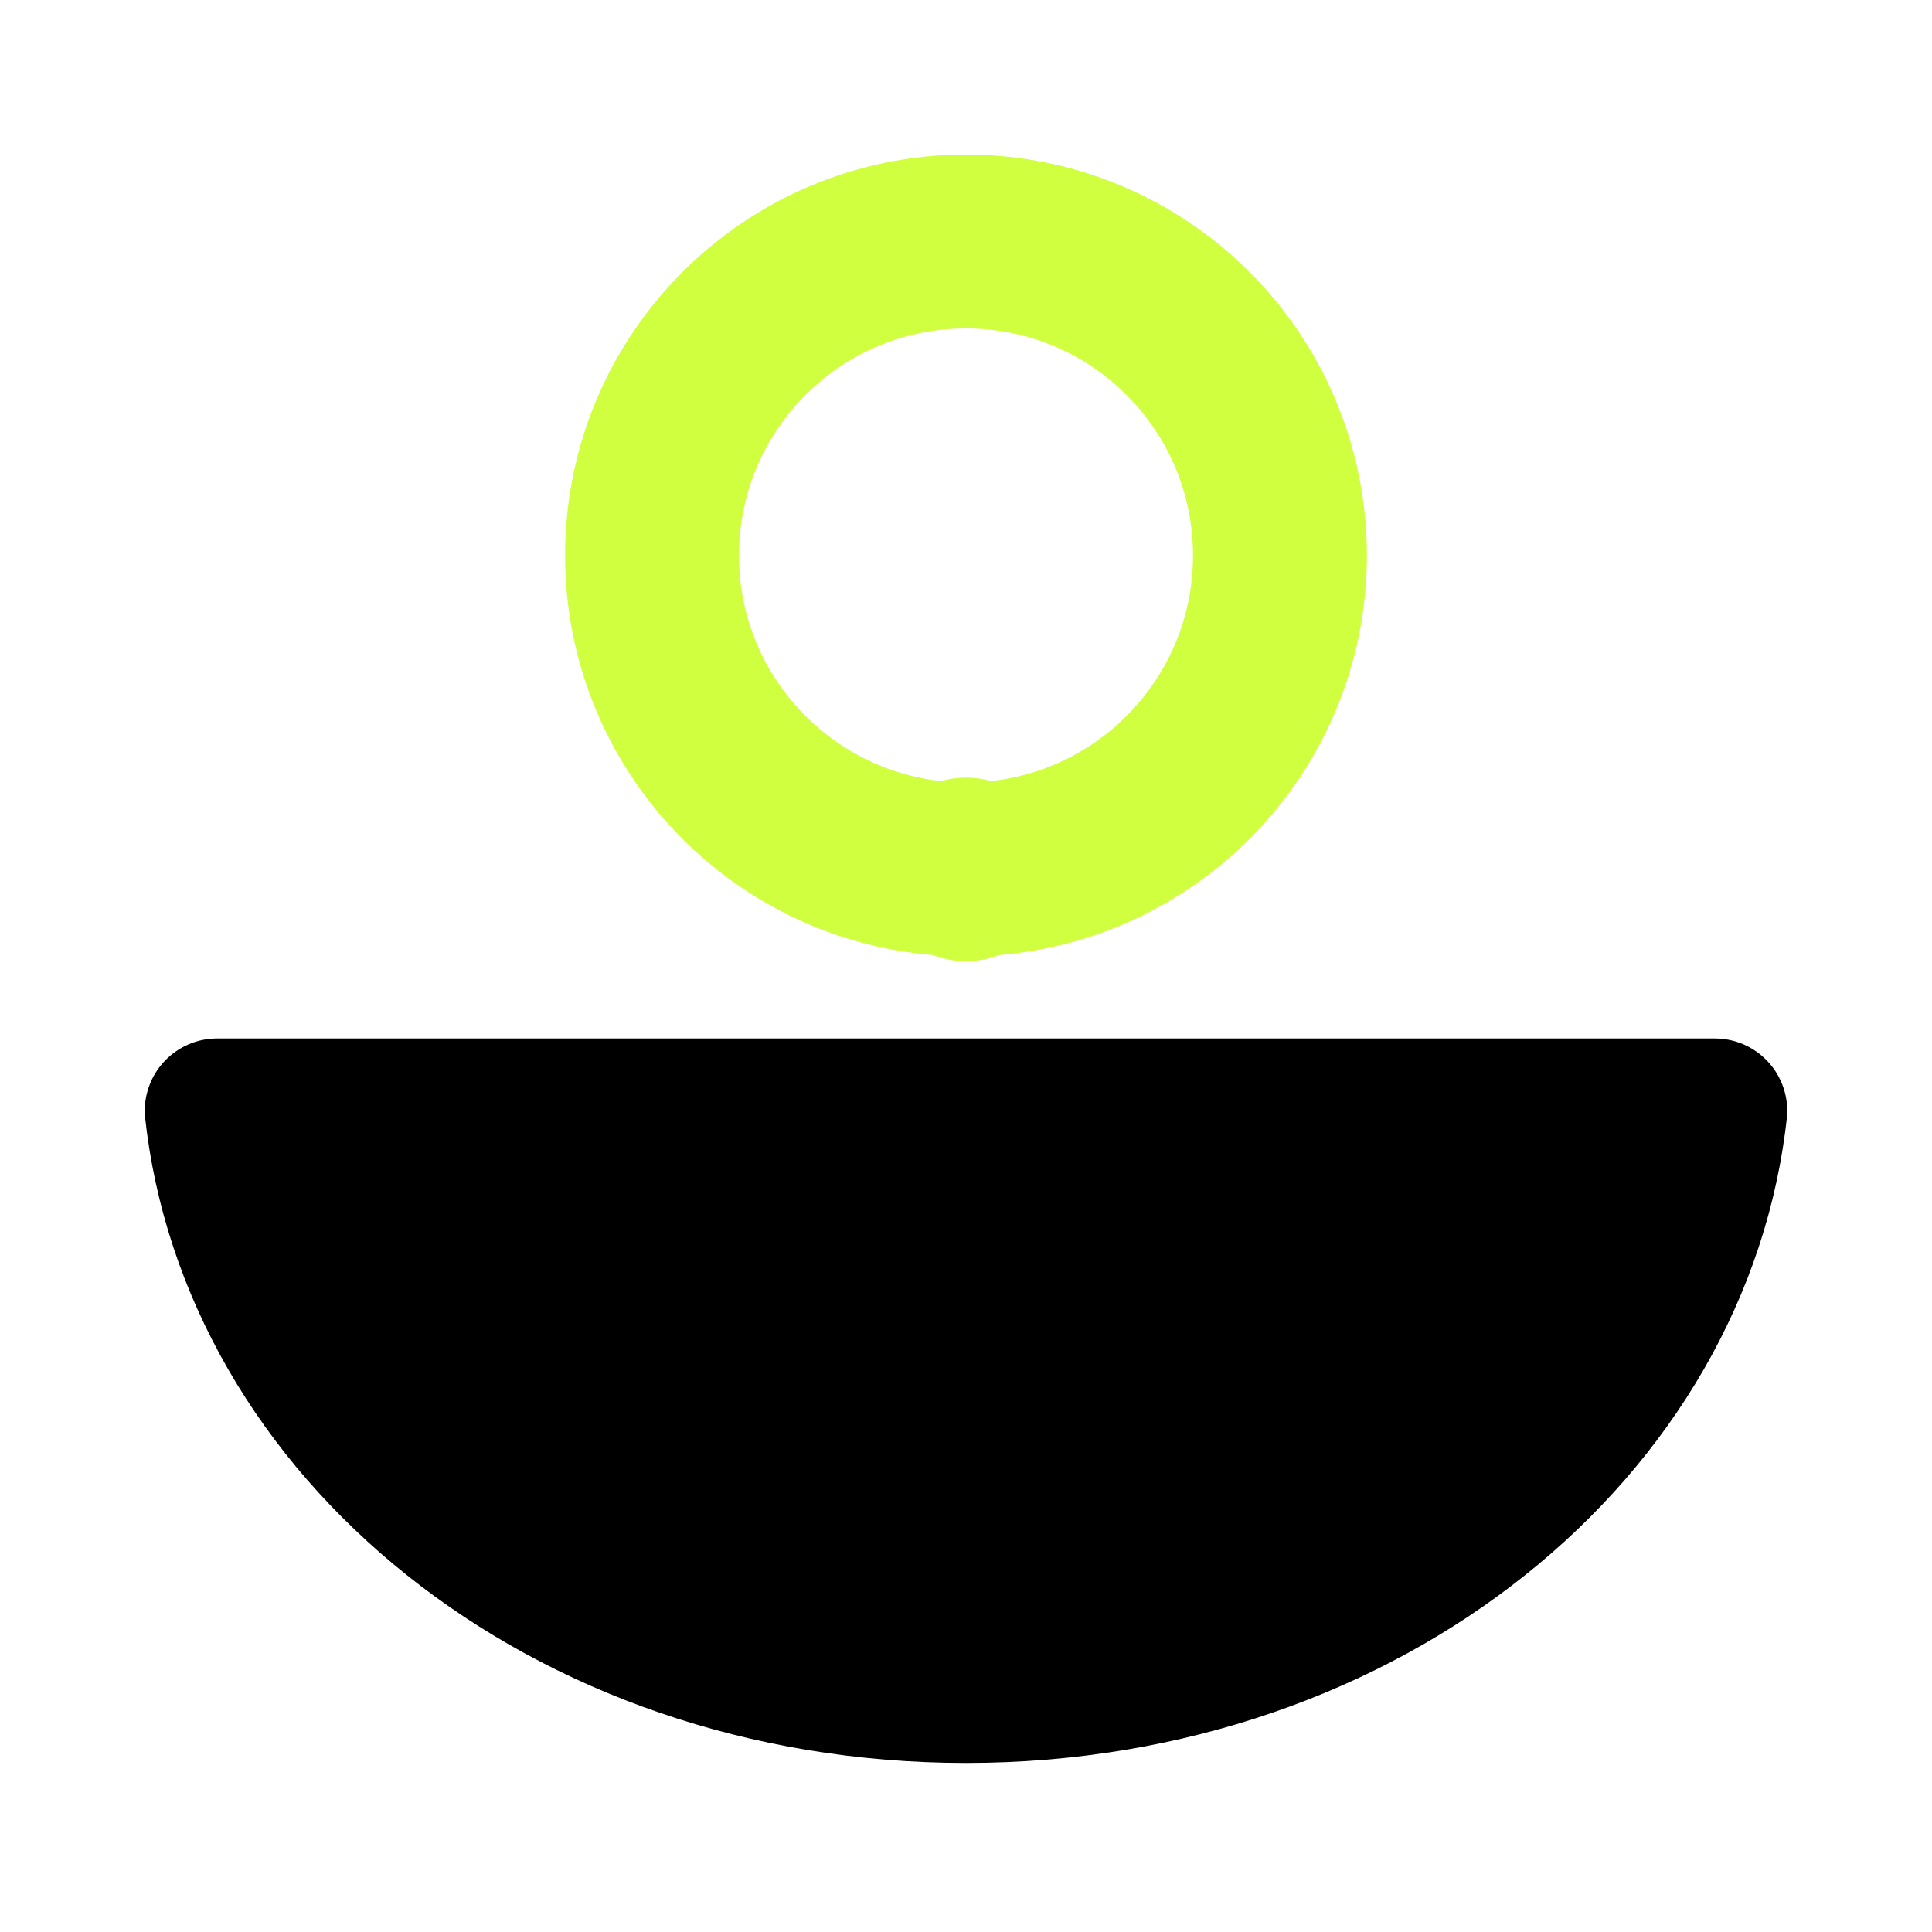
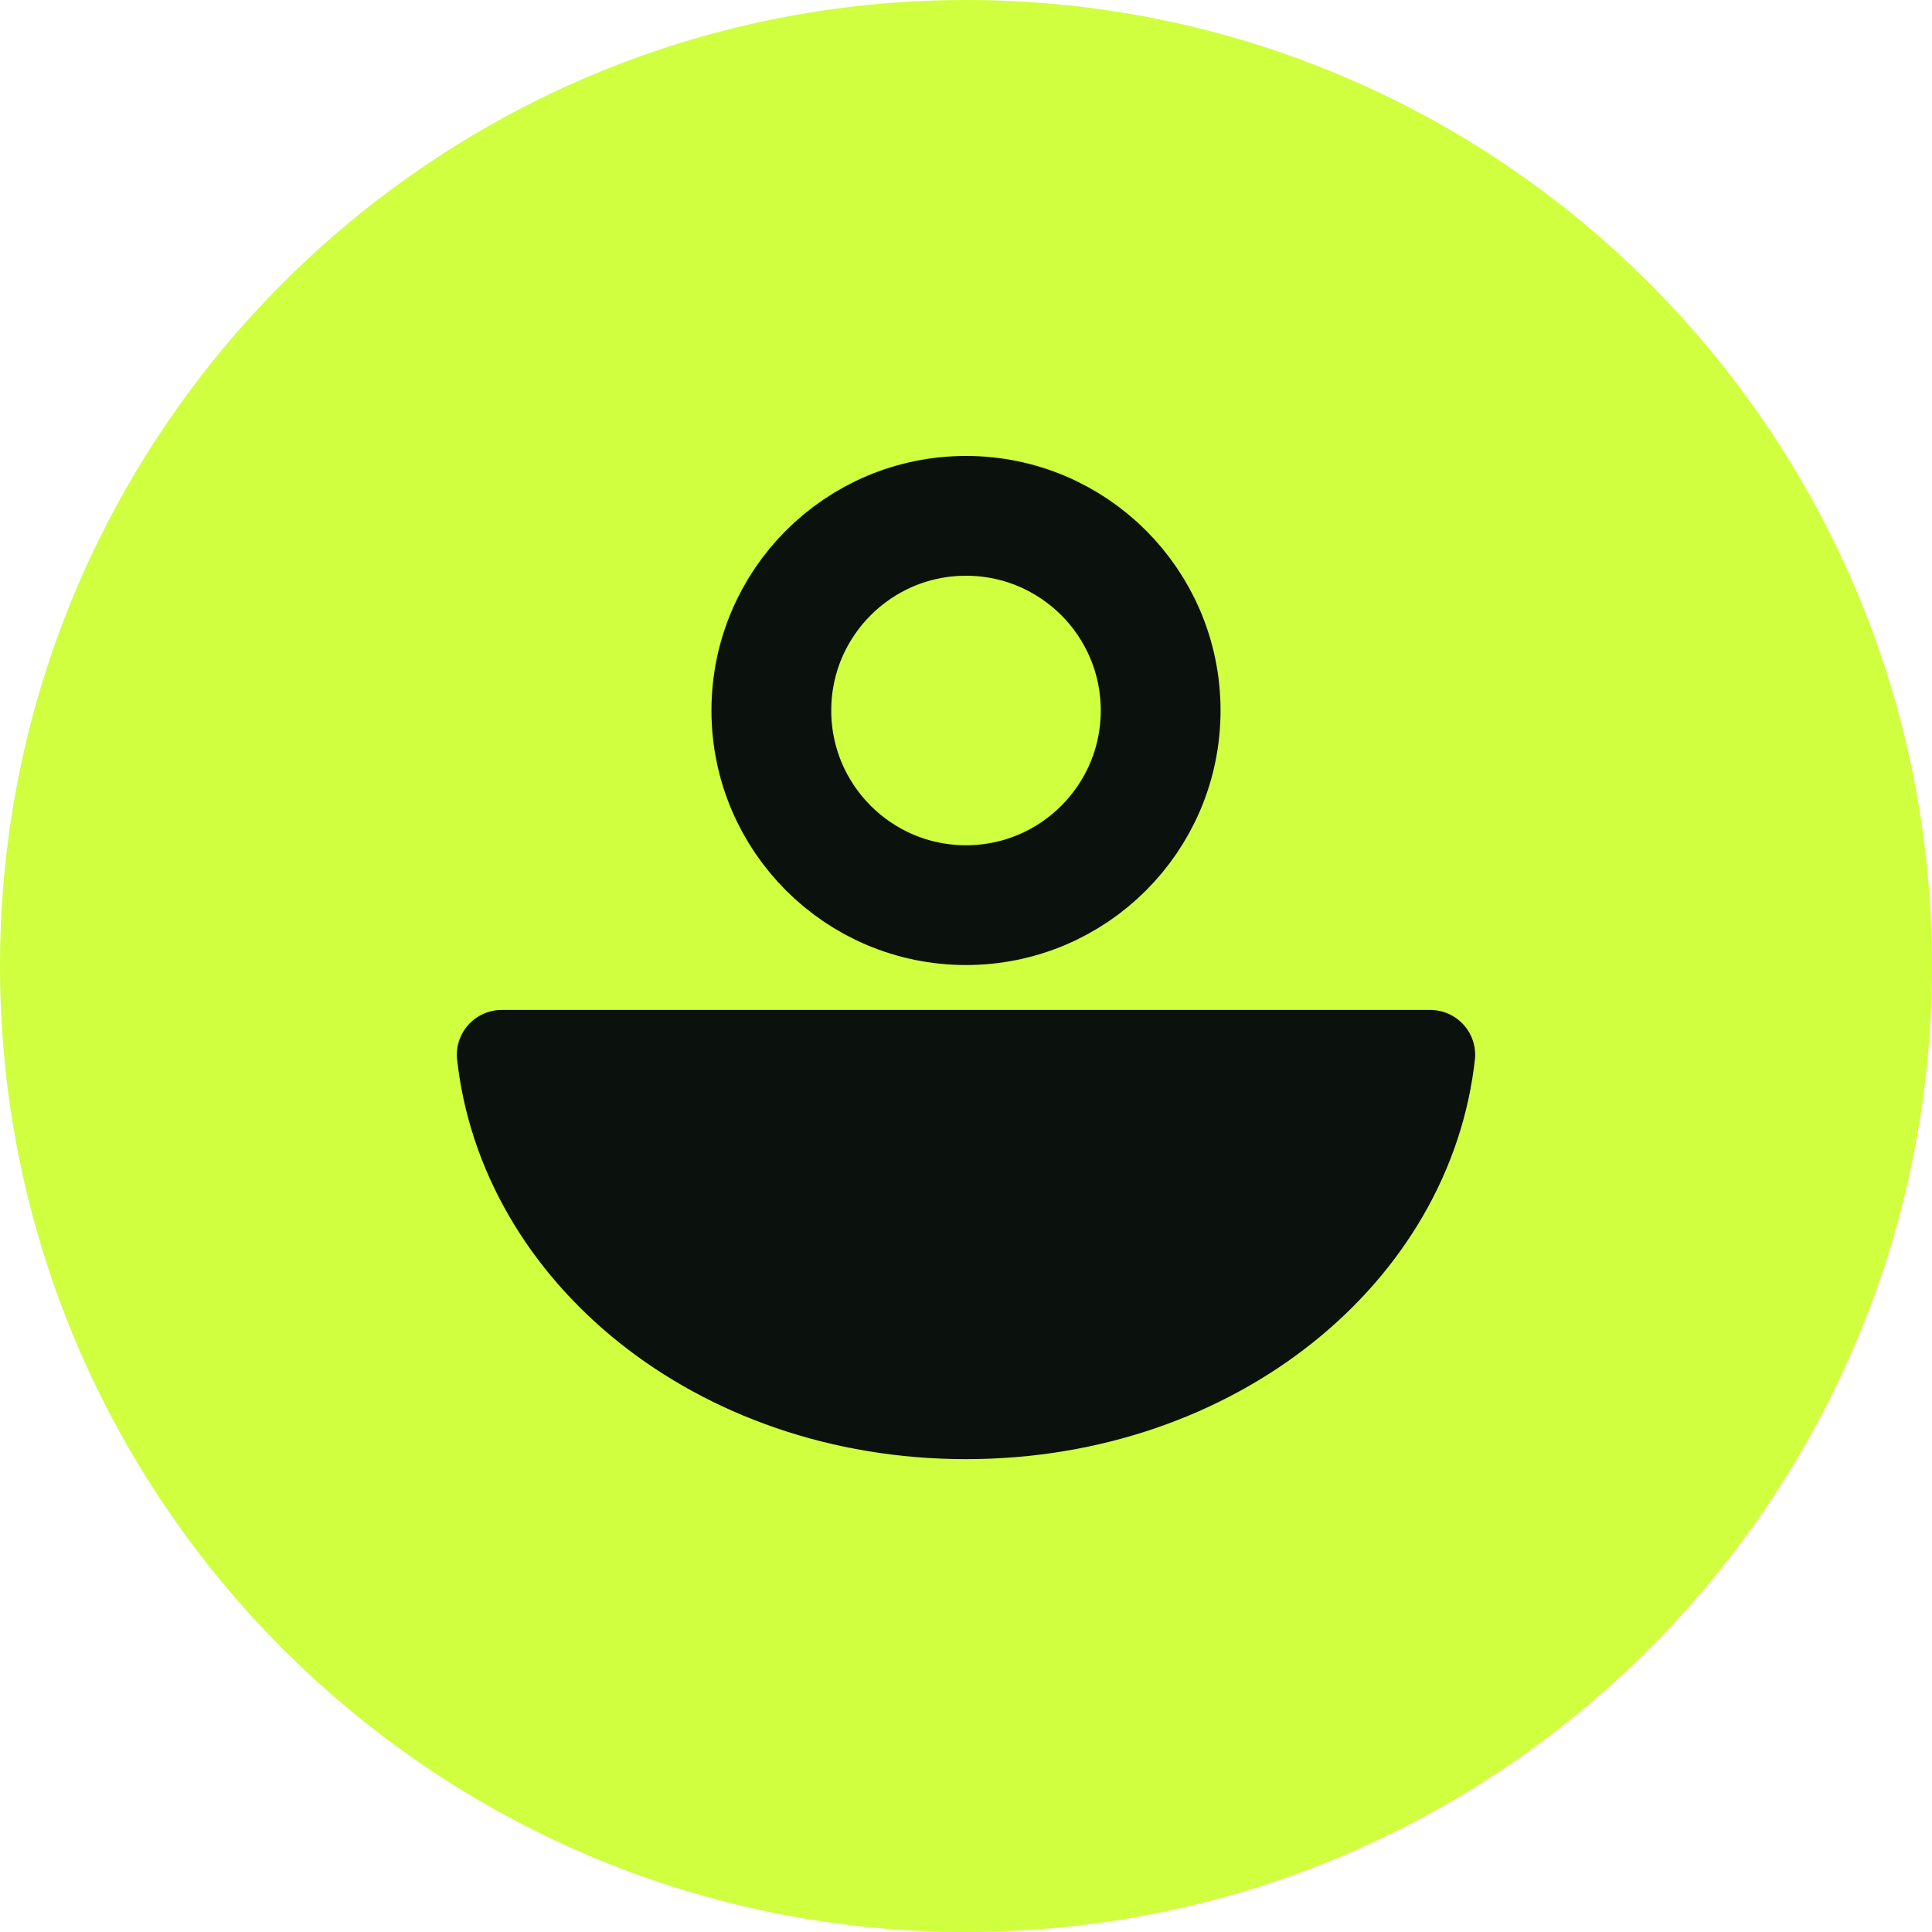
<svg xmlns="http://www.w3.org/2000/svg" viewBox="0 0 40 40" width="40" height="40" role="img" aria-label="Bowl-O-Matic 5000">
-   <circle cx="20" cy="11.5" r="6.5" fill="none" stroke="#cfff3e" stroke-width="3.6" />
-   <path d="M4.5 21.5h31a1.5 1.5 0 0 1 1.5 1.6C36.2 30.6 29 36.5 20 36.5S3.8 30.6 3 23.1a1.5 1.5 0 0 1 1.5-1.6z" fill="currentColor" />
-   <circle cx="20" cy="18" r="1.9" fill="#cfff3e" />
+   <circle cx="20" cy="20" r="20" fill="#cfff3e" />
+   <g transform="translate(20 20.6) scale(.62) translate(-20 -21)">
+     <circle cx="20" cy="11.5" r="6.5" fill="none" stroke="#0b120e" stroke-width="4" />
+     <path d="M4.5 21.5h31a1.5 1.5 0 0 1 1.5 1.6C36.2 30.6 29 36.5 20 36.5S3.8 30.6 3 23.1a1.5 1.5 0 0 1 1.5-1.6z" fill="#0b120e" />
+   </g>
</svg>
